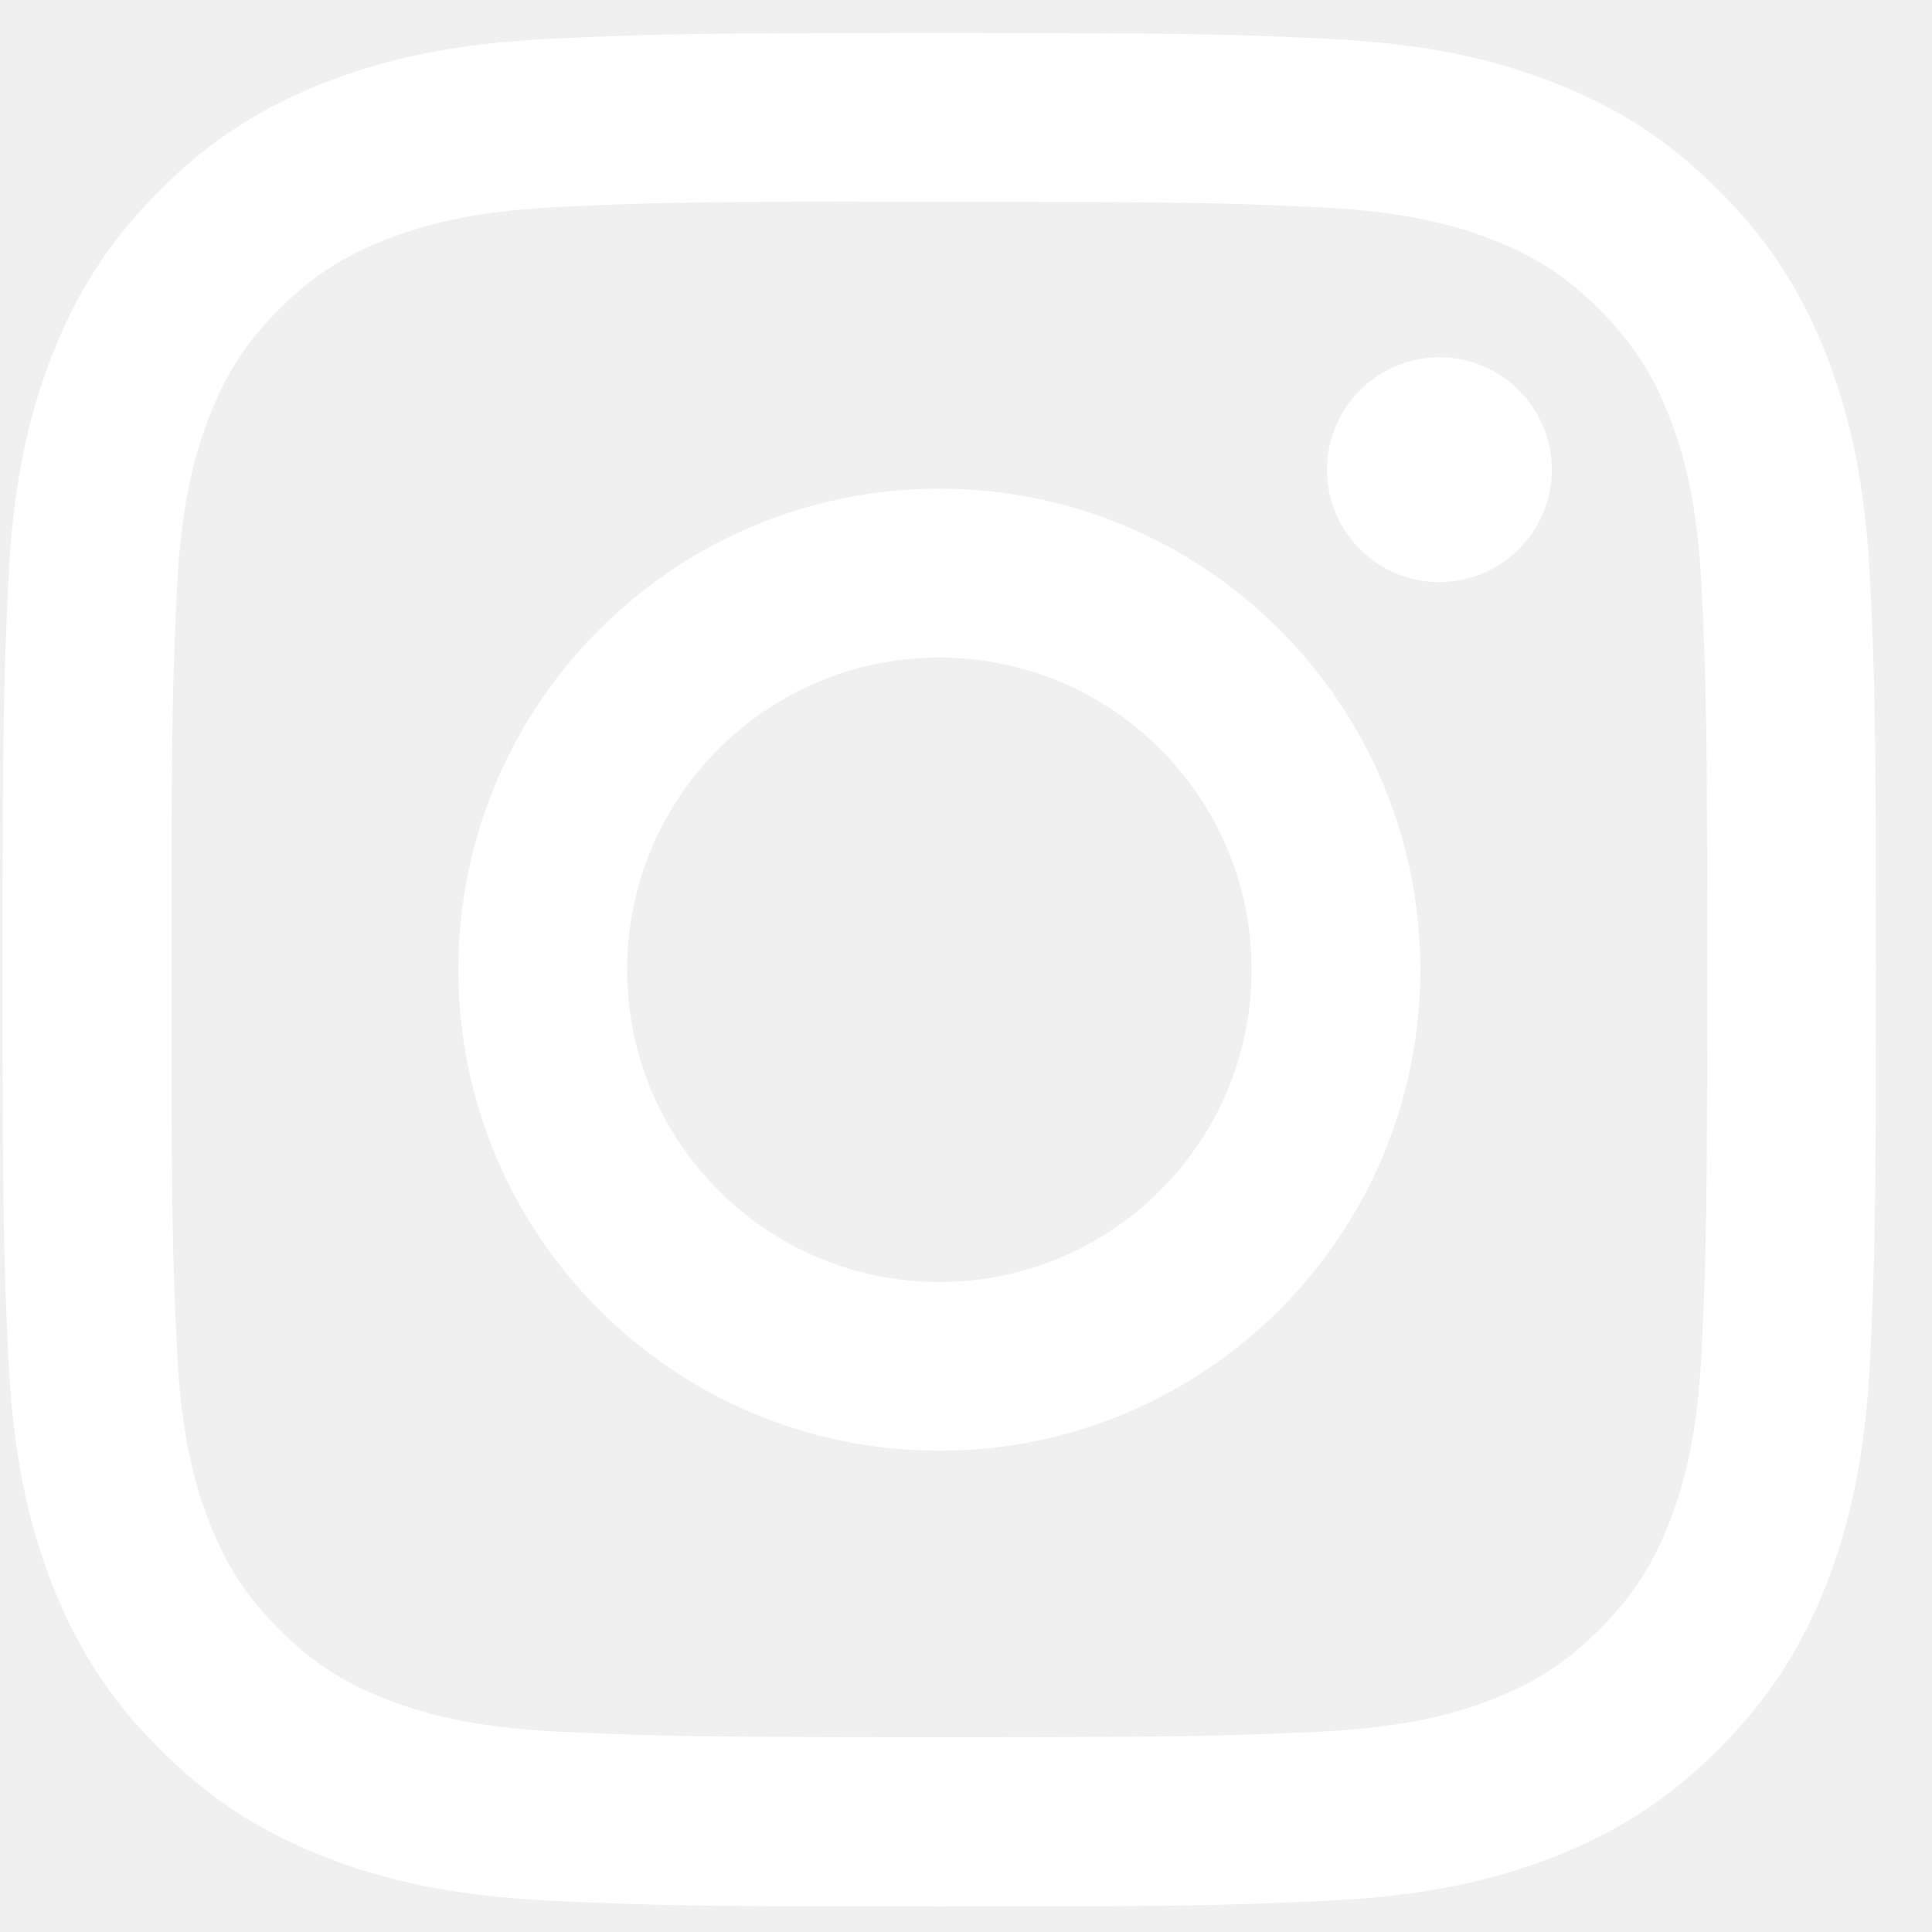
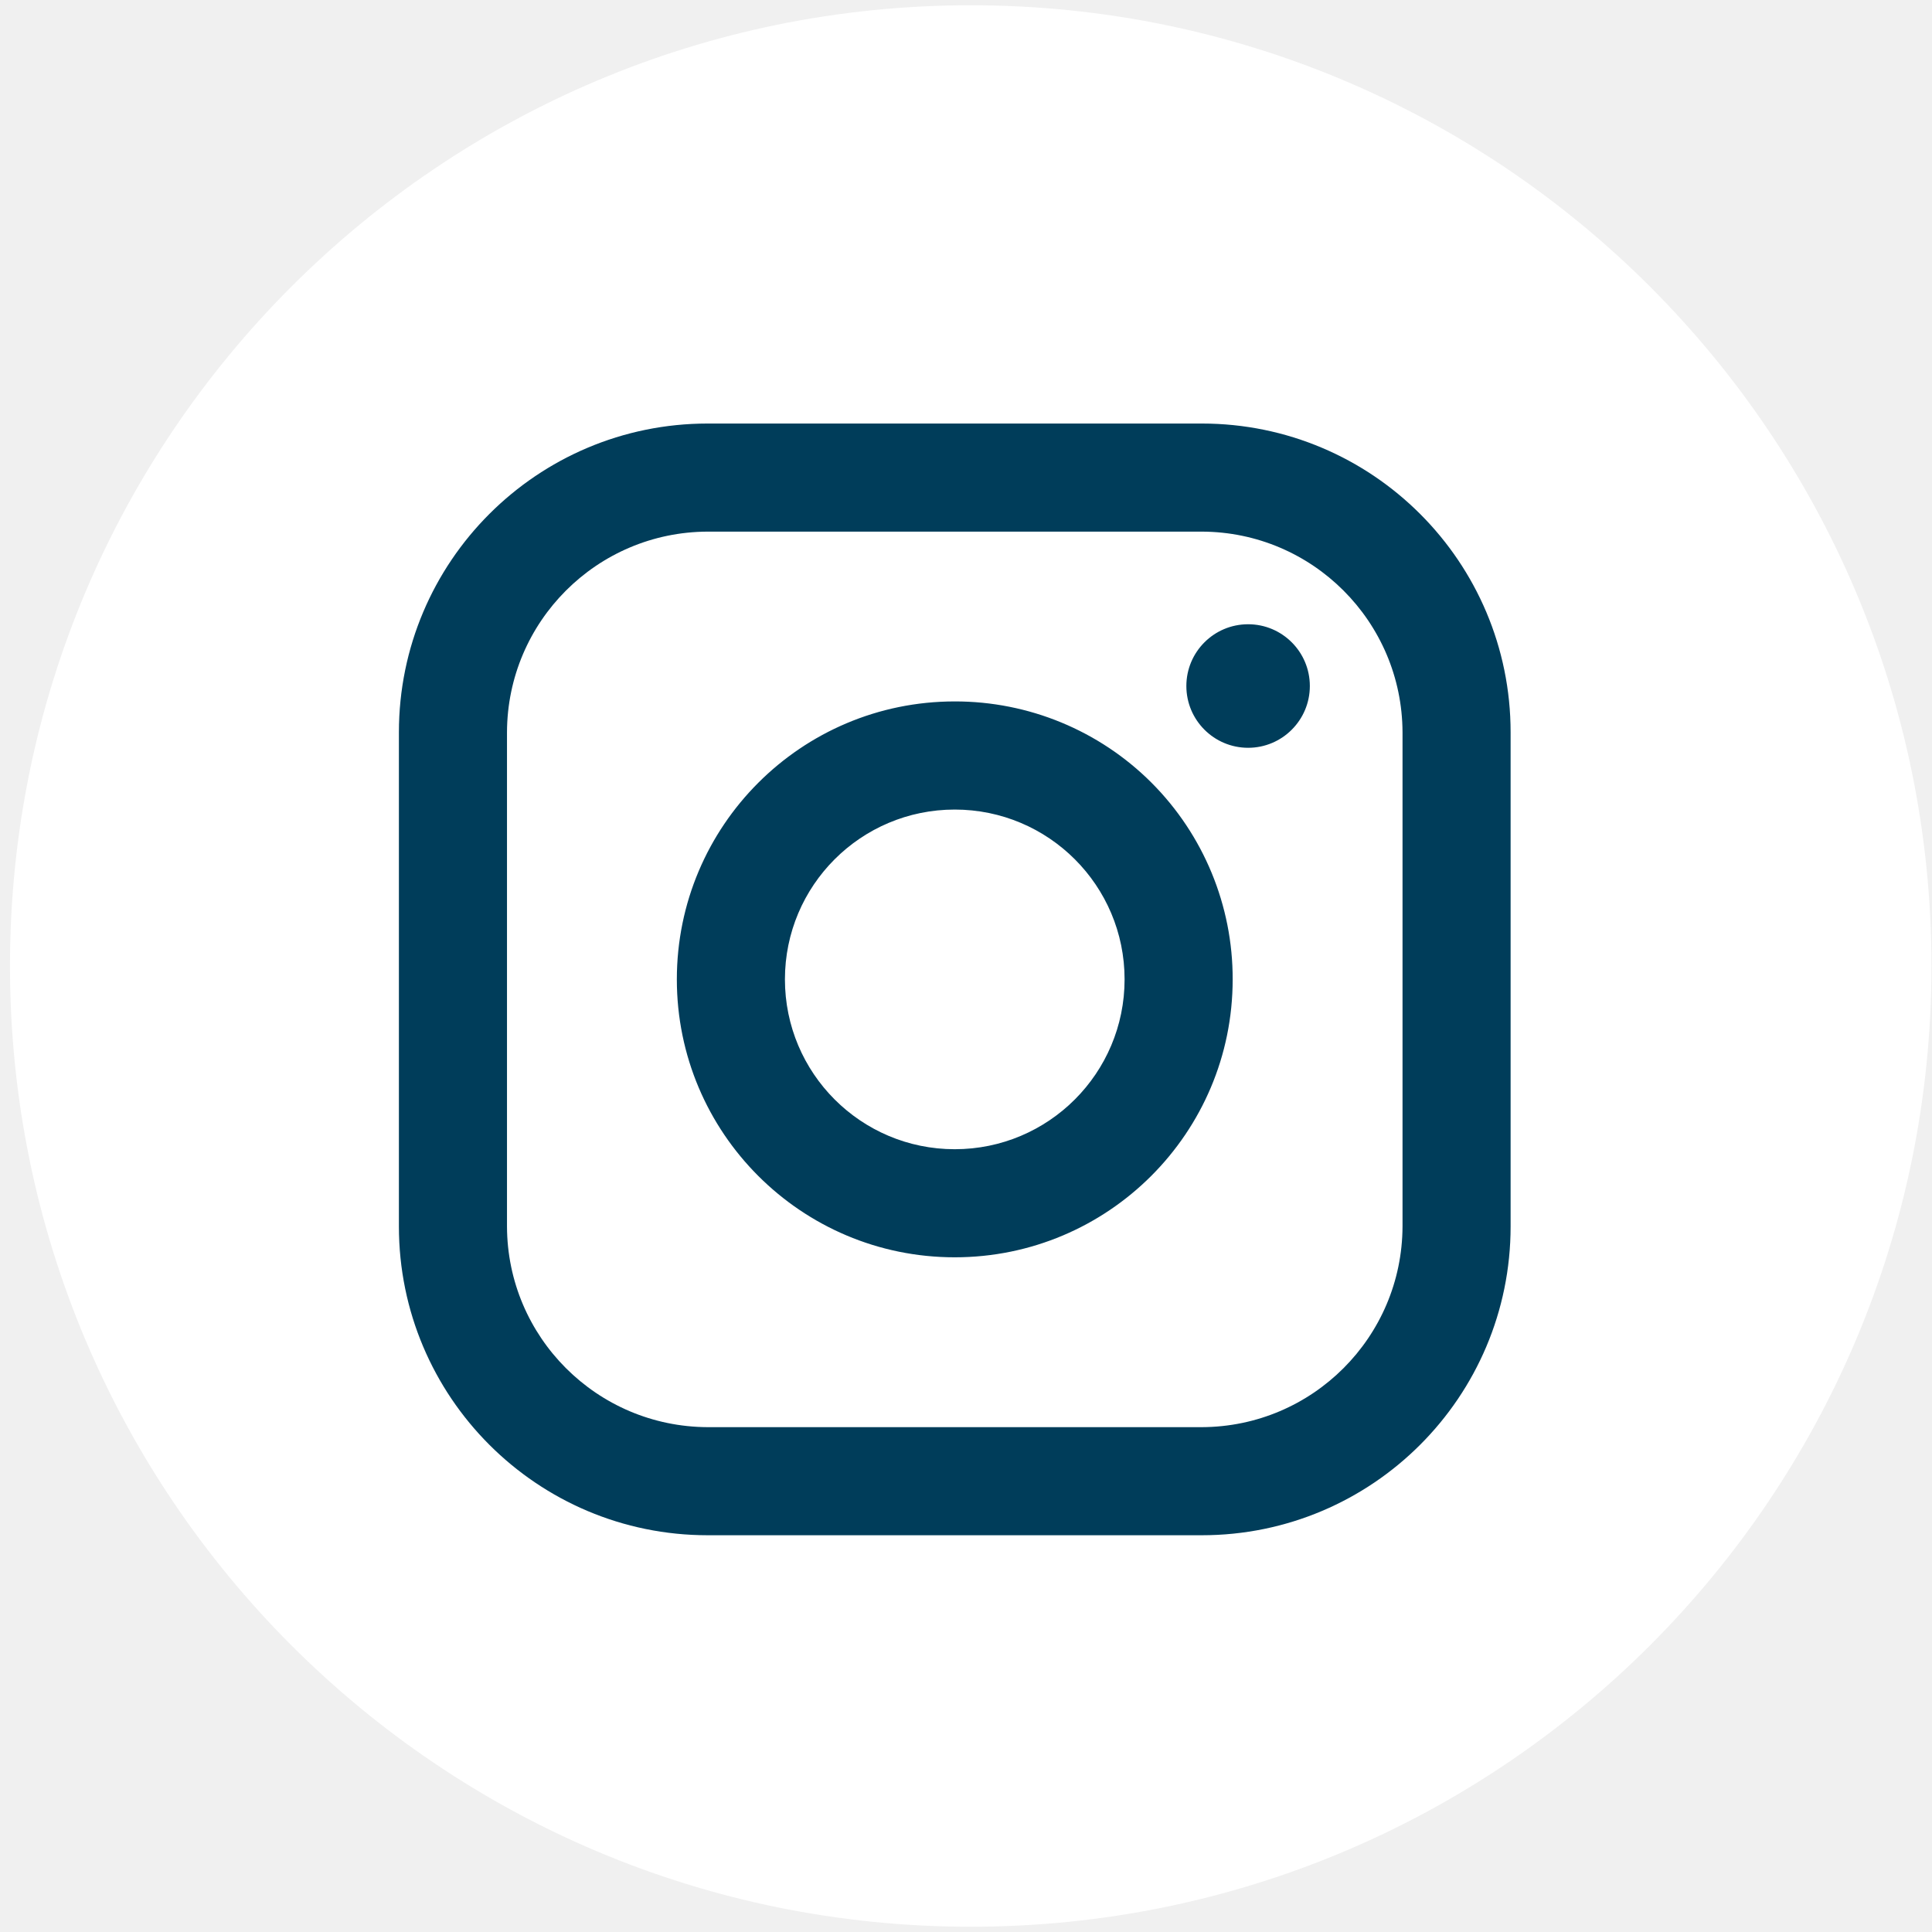
- <svg xmlns="http://www.w3.org/2000/svg" width="33" height="33" viewBox="0 0 33 33" fill="none">
-   <path d="M16.045 0.564C11.7 0.564 11.155 0.583 9.448 0.661C7.745 0.739 6.582 1.008 5.565 1.404C4.512 1.813 3.62 2.359 2.731 3.249C1.841 4.138 1.294 5.031 0.884 6.083C0.487 7.101 0.217 8.264 0.141 9.966C0.064 11.673 0.044 12.219 0.044 16.564C0.044 20.909 0.064 21.453 0.141 23.16C0.219 24.863 0.489 26.026 0.884 27.043C1.293 28.095 1.84 28.988 2.73 29.877C3.618 30.767 4.511 31.315 5.563 31.724C6.581 32.12 7.744 32.389 9.447 32.467C11.153 32.545 11.698 32.564 16.043 32.564C20.389 32.564 20.932 32.545 22.639 32.467C24.342 32.389 25.506 32.12 26.524 31.724C27.576 31.315 28.467 30.767 29.356 29.877C30.246 28.988 30.793 28.095 31.203 27.043C31.596 26.026 31.866 24.863 31.946 23.16C32.023 21.453 32.043 20.909 32.043 16.564C32.043 12.219 32.023 11.673 31.946 9.967C31.866 8.263 31.596 7.101 31.203 6.083C30.793 5.031 30.246 4.138 29.356 3.249C28.466 2.359 27.576 1.812 26.523 1.404C25.503 1.008 24.34 0.739 22.637 0.661C20.93 0.583 20.387 0.564 16.04 0.564H16.045ZM14.61 3.447C15.036 3.447 15.511 3.447 16.045 3.447C20.317 3.447 20.823 3.463 22.51 3.539C24.07 3.611 24.917 3.871 25.481 4.09C26.227 4.38 26.76 4.727 27.32 5.287C27.879 5.847 28.226 6.38 28.517 7.127C28.736 7.69 28.997 8.537 29.068 10.097C29.144 11.784 29.161 12.29 29.161 16.56C29.161 20.83 29.144 21.337 29.068 23.024C28.996 24.584 28.736 25.43 28.517 25.994C28.227 26.74 27.879 27.272 27.32 27.832C26.759 28.392 26.228 28.738 25.481 29.028C24.918 29.248 24.07 29.508 22.51 29.58C20.824 29.656 20.317 29.673 16.045 29.673C11.773 29.673 11.267 29.656 9.58 29.58C8.02 29.508 7.173 29.247 6.609 29.028C5.862 28.738 5.329 28.391 4.769 27.831C4.209 27.271 3.862 26.739 3.572 25.992C3.353 25.429 3.092 24.582 3.021 23.022C2.944 21.336 2.929 20.829 2.929 16.556C2.929 12.284 2.944 11.78 3.021 10.093C3.092 8.533 3.353 7.686 3.572 7.122C3.862 6.376 4.209 5.842 4.769 5.282C5.329 4.722 5.862 4.376 6.609 4.085C7.173 3.865 8.02 3.605 9.58 3.533C11.056 3.467 11.628 3.447 14.61 3.443V3.447ZM24.585 6.104C23.526 6.104 22.666 6.963 22.666 8.023C22.666 9.083 23.526 9.943 24.585 9.943C25.645 9.943 26.506 9.083 26.506 8.023C26.506 6.963 25.645 6.103 24.585 6.103V6.104ZM16.045 8.347C11.508 8.347 7.829 12.026 7.829 16.564C7.829 21.102 11.508 24.779 16.045 24.779C20.583 24.779 24.26 21.102 24.26 16.564C24.26 12.026 20.582 8.347 16.045 8.347H16.045ZM16.045 11.231C18.99 11.231 21.378 13.618 21.378 16.564C21.378 19.509 18.99 21.897 16.045 21.897C13.1 21.897 10.712 19.509 10.712 16.564C10.712 13.618 13.1 11.231 16.045 11.231V11.231Z" fill="white" />
+ <svg xmlns="http://www.w3.org/2000/svg" width="36" height="36" viewBox="0 0 36 36" fill="none">
+   <circle cx="18.088" cy="18" r="17.902" fill="white" />
+   <path fill-rule="evenodd" clip-rule="evenodd" d="M22.394 7.892H13.187C10.009 7.892 7.433 10.468 7.433 13.646V22.852C7.433 26.03 10.009 28.607 13.187 28.607H22.394C25.571 28.607 28.148 26.03 28.148 22.852V13.646C28.148 10.468 25.571 7.892 22.394 7.892ZM26.134 22.852C26.127 24.916 24.456 26.586 22.394 26.593H13.187C11.124 26.586 9.453 24.916 9.447 22.852V13.646C9.453 11.583 11.124 9.912 13.187 9.906H22.394C24.456 9.912 26.127 11.583 26.134 13.646V22.852ZM23.257 13.934C23.892 13.934 24.407 13.418 24.407 12.783C24.407 12.147 23.892 11.632 23.257 11.632C22.621 11.632 22.106 12.147 22.106 12.783C22.106 13.418 22.621 13.934 23.257 13.934ZM17.79 13.07C14.93 13.07 12.612 15.389 12.612 18.249C12.612 21.109 14.93 23.428 17.79 23.428C20.65 23.428 22.969 21.109 22.969 18.249C22.972 16.875 22.427 15.556 21.456 14.584C20.484 13.612 19.165 13.068 17.79 13.07ZM14.626 18.249C14.626 19.997 16.042 21.414 17.79 21.414C19.538 21.414 20.955 19.997 20.955 18.249C20.955 16.501 19.538 15.085 17.79 15.085C16.042 15.085 14.626 16.501 14.626 18.249Z" fill="#003D5A" />
</svg>
